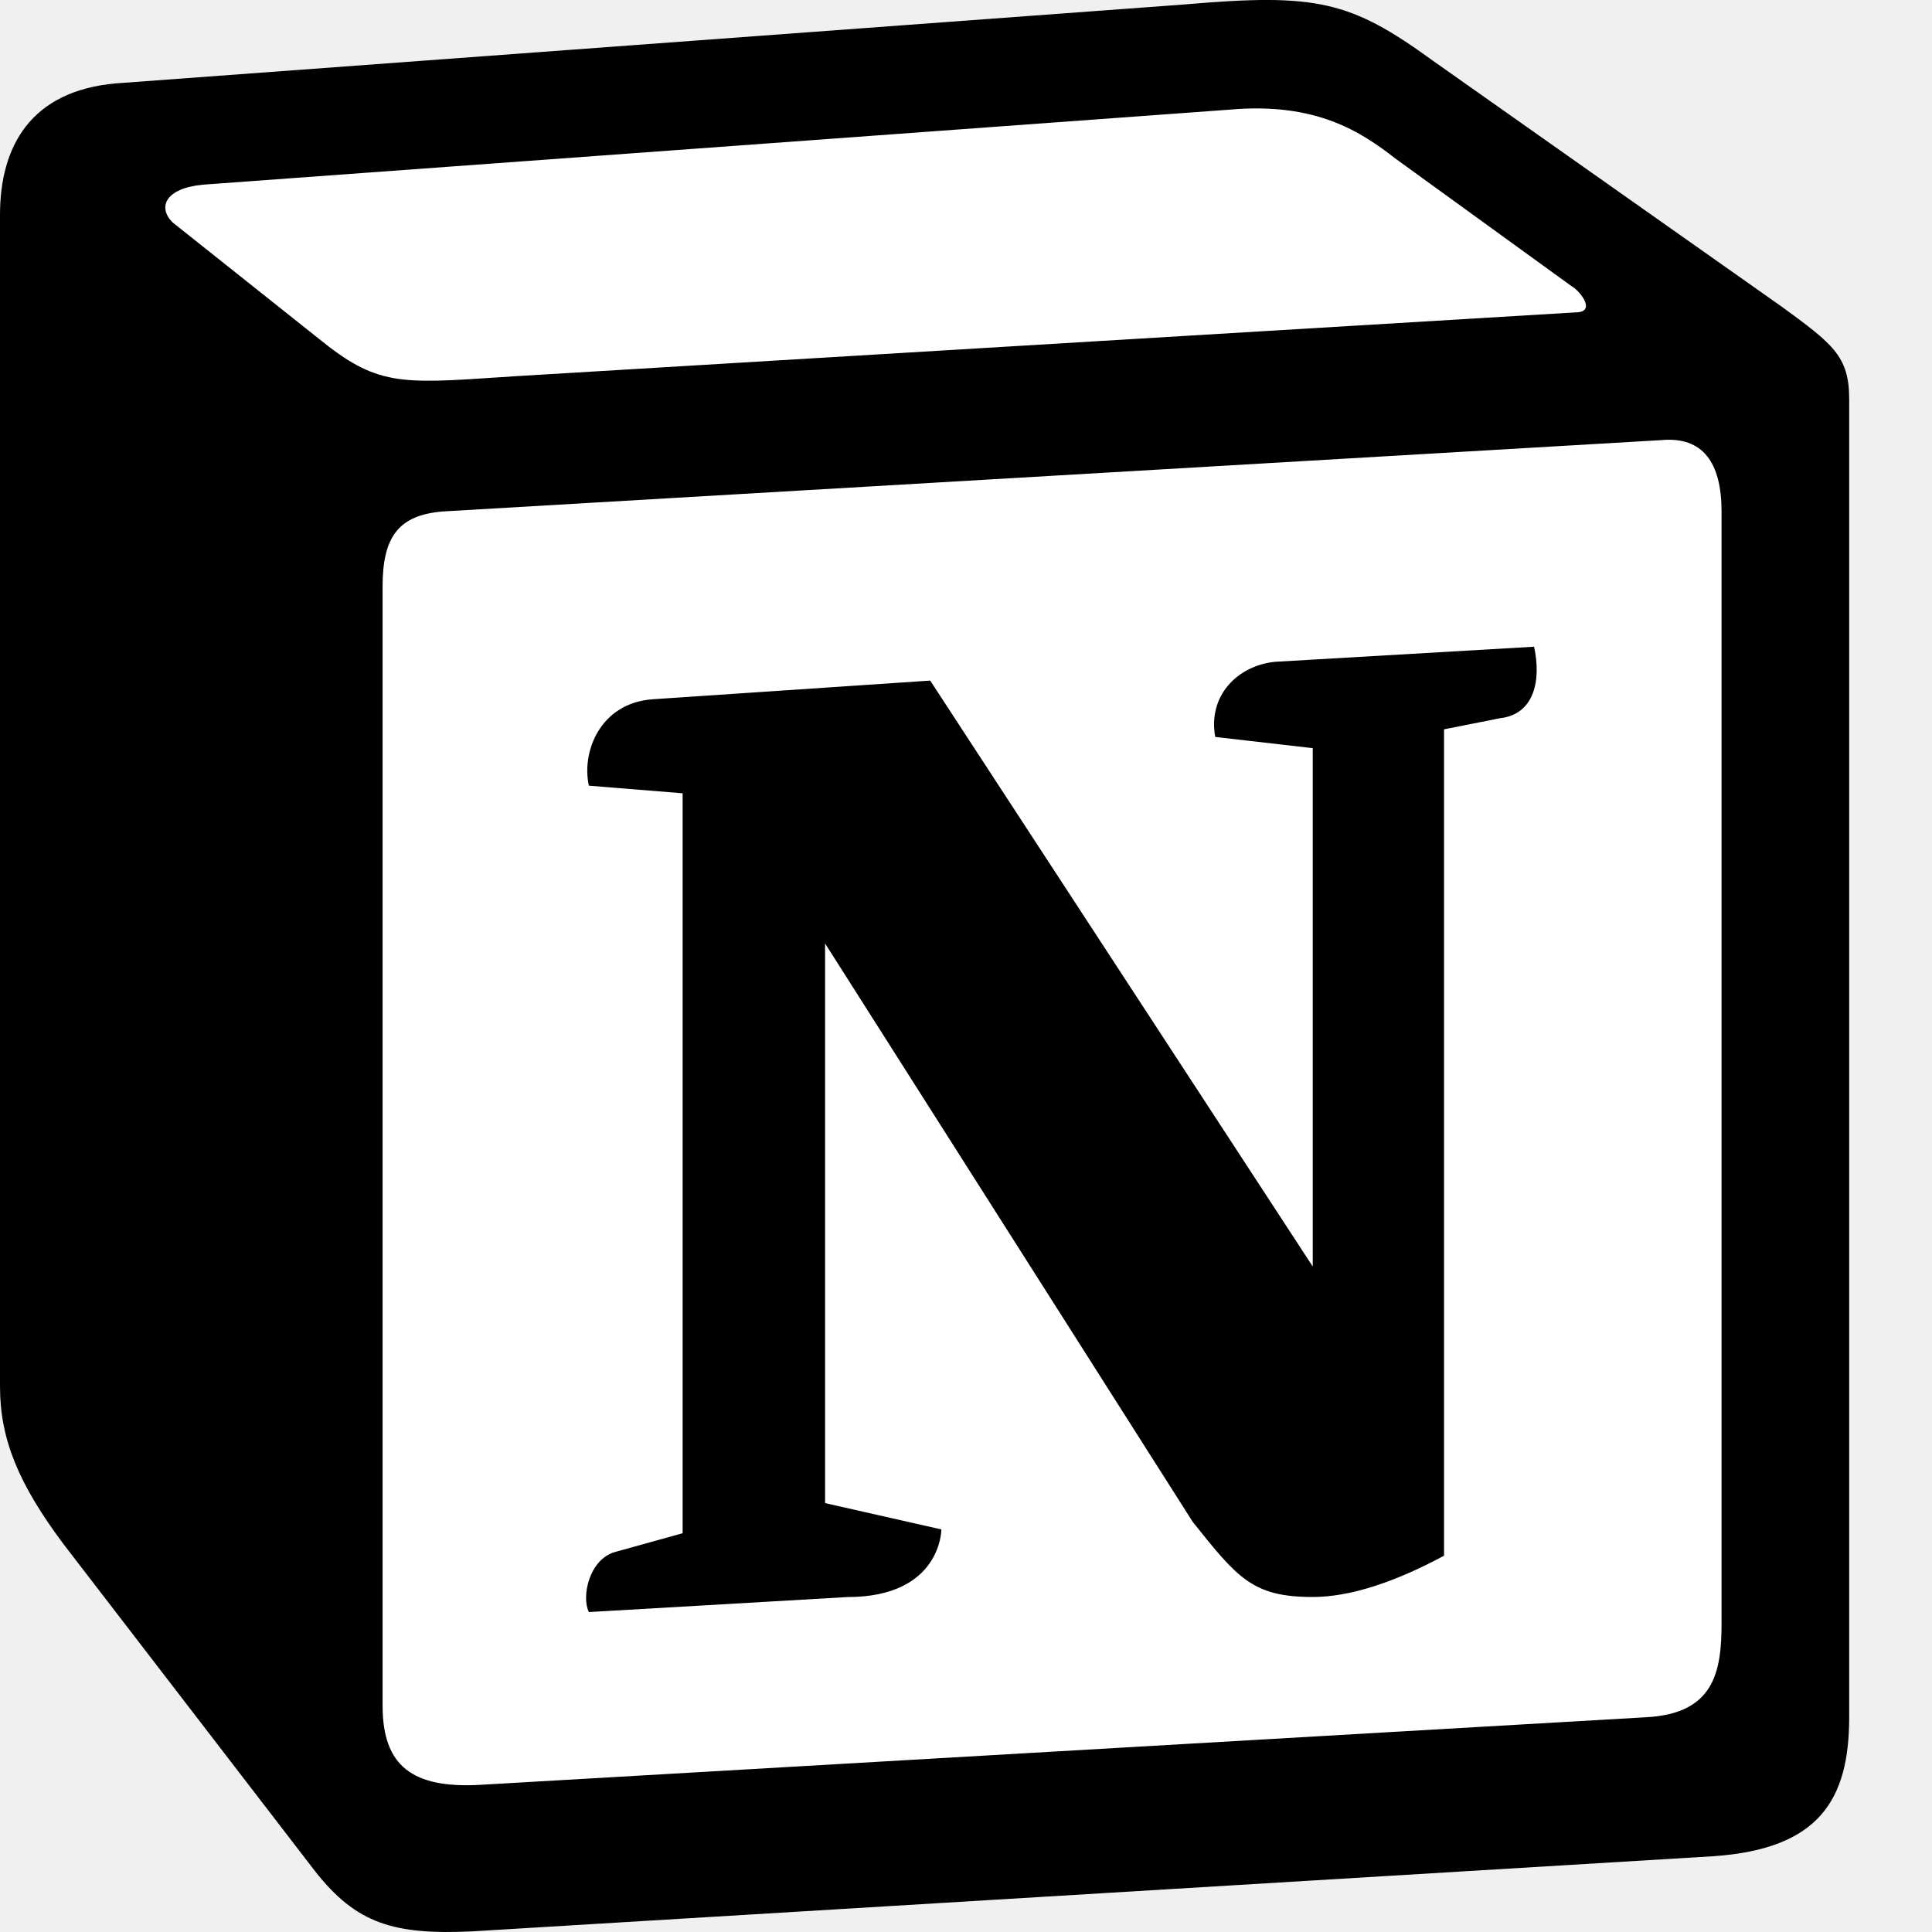
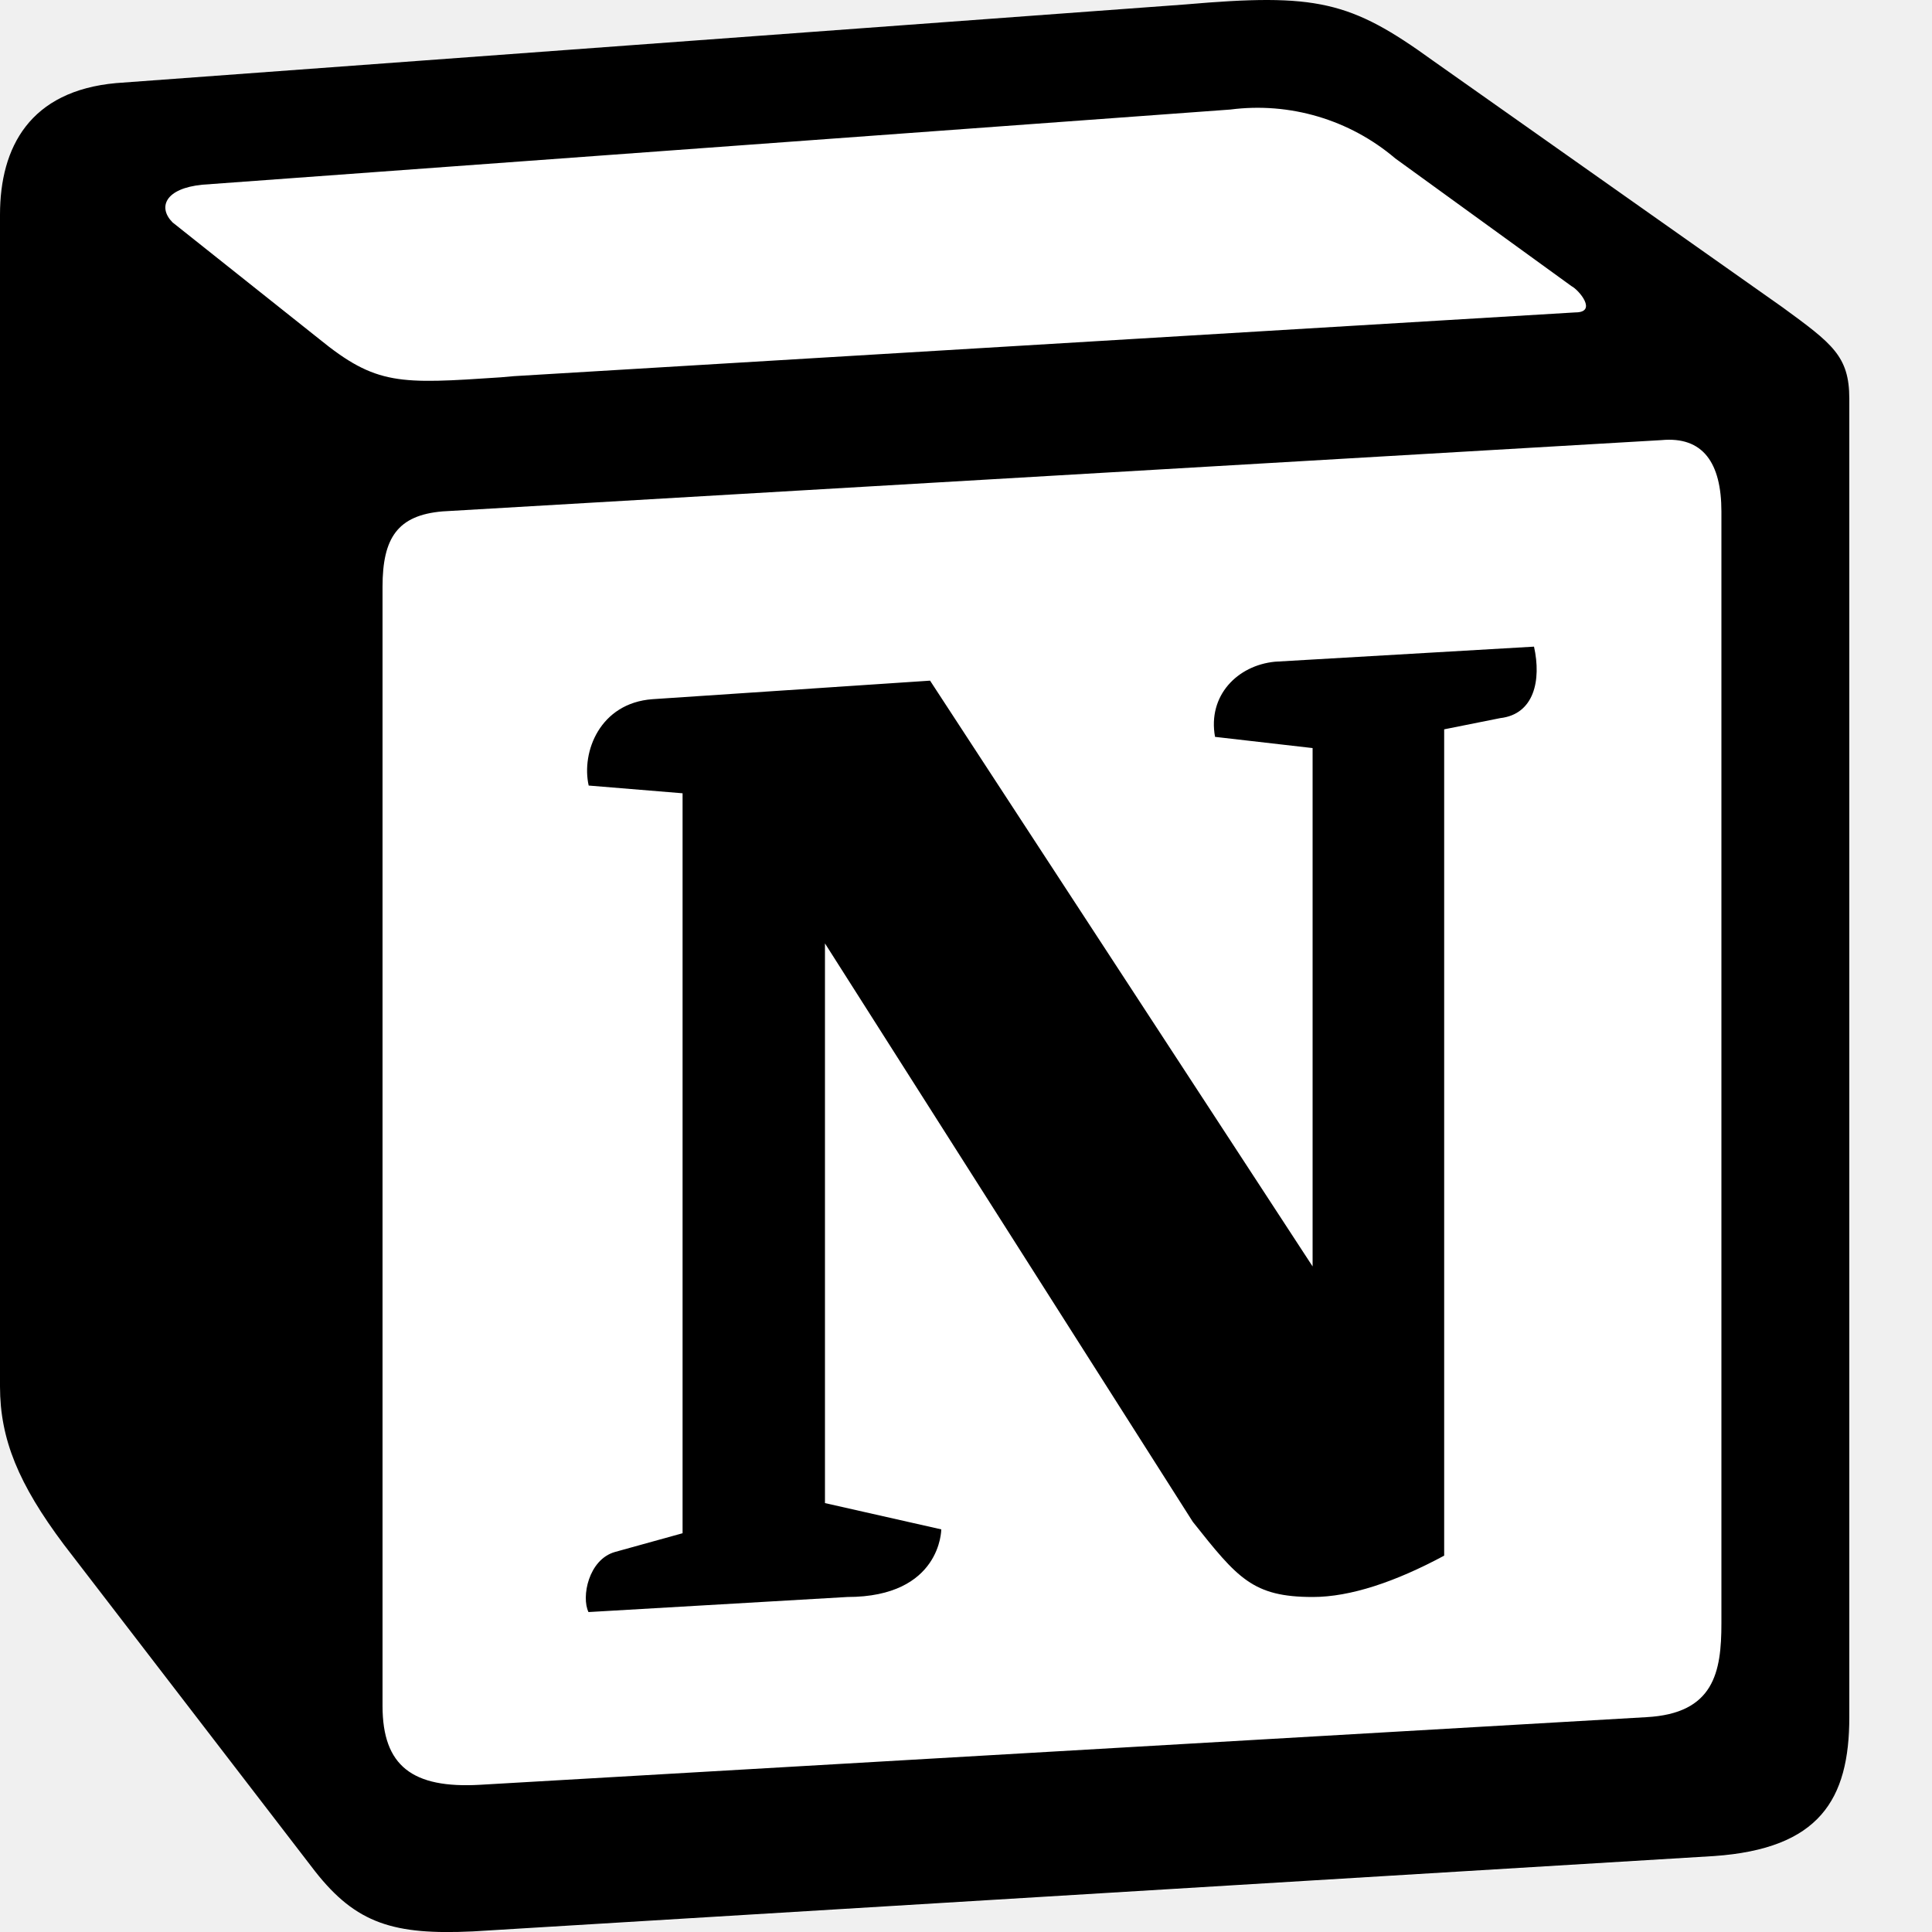
- <svg xmlns="http://www.w3.org/2000/svg" width="100" height="100" viewBox="0 0 100 100" fill="none">
-   <path d="M6.017 4.313l55.333 -4.087c6.797 -0.583 8.543 -0.19 12.817 2.917l17.663 12.443c2.913 2.14 3.883 2.723 3.883 5.053v68.243c0 4.277 -1.553 6.807 -6.99 7.193L24.467 99.967c-4.08 0.193 -6.023 -0.39 -8.16 -3.113L3.3 79.94c-2.333 -3.113 -3.3 -5.443 -3.3 -8.167V11.113c0 -3.497 1.553 -6.413 6.017 -6.8z" fill="#fff" />
-   <path fill-rule="evenodd" clip-rule="evenodd" d="M61.35 0.227l-55.333 4.087C1.553 4.7 0 7.617 0 11.113v60.66c0 2.723 0.967 5.053 3.3 8.167l13.007 16.913c2.137 2.723 4.08 3.307 8.16 3.113l64.257 -3.89c5.433 -0.387 6.99 -2.917 6.99 -7.193V20.64c0 -2.21 -0.873 -2.847 -3.443 -4.733L74.167 3.143c-4.273 -3.107 -6.02 -3.5 -12.817 -2.917zM25.92 19.523c-5.247 0.353 -6.437 0.433 -9.417 -1.99L8.927 11.507c-0.77 -0.78 -0.383 -1.753 1.557 -1.947l53.193 -3.887c4.467 -0.39 6.793 1.167 8.54 2.527l9.123 6.61c0.39 0.197 1.36 1.36 0.193 1.36l-54.933 3.307 -0.68 0.047zM19.803 88.3V30.367c0 -2.53 0.777 -3.697 3.103 -3.893L86 22.78c2.14 -0.193 3.107 1.167 3.107 3.693v57.547c0 2.53 -0.39 4.67 -3.883 4.863l-60.377 3.5c-3.493 0.193 -5.043 -0.97 -5.043 -4.083zm59.6 -54.827c0.387 1.75 0 3.5 -1.75 3.7l-2.91 0.577v42.773c-2.527 1.36 -4.853 2.137 -6.797 2.137 -3.107 0 -3.883 -0.973 -6.21 -3.887l-19.03 -29.94v28.967l6.02 1.363s0 3.5 -4.857 3.5l-13.39 0.777c-0.39 -0.78 0 -2.723 1.357 -3.11l3.497 -0.97v-38.3L30.48 40.667c-0.39 -1.75 0.58 -4.277 3.3 -4.473l14.367 -0.967 19.8 30.327v-26.83l-5.047 -0.58c-0.39 -2.143 1.163 -3.7 3.103 -3.89l13.4 -0.78z" fill="#000" />
+ <svg xmlns="http://www.w3.org/2000/svg" fill="none" viewBox="0 0 100 100">
+   <path fill="#fff" d="M6.02 4.31 61.35.23c6.8-.59 8.54-.2 12.82 2.91L91.83 15.6c2.91 2.14 3.88 2.72 3.88 5.05v68.24c0 4.28-1.55 6.8-6.99 7.2l-64.25 3.89c-4.08.19-6.03-.4-8.16-3.12L3.3 79.94C.97 76.83 0 74.5 0 71.77V11.11c0-3.5 1.55-6.41 6.02-6.8" />
+   <path fill="#000" fill-rule="evenodd" d="M61.35.23 6.02 4.3C1.55 4.7 0 7.61 0 11.11v60.66c0 2.73.97 5.06 3.3 8.17l13 16.91c2.14 2.73 4.09 3.31 8.17 3.12l64.25-3.9c5.44-.38 7-2.91 7-7.19V20.64c0-2.21-.88-2.85-3.45-4.73L74.17 3.14C69.89.04 68.15-.36 61.35.23m-35.43 19.3c-5.25.35-6.44.43-9.42-2l-7.57-6.02c-.77-.78-.39-1.76 1.55-1.95l53.2-3.89a11 11 0 0 1 8.54 2.53l9.12 6.61c.39.2 1.36 1.36.2 1.36l-54.94 3.3zM19.8 88.3V30.37c0-2.53.78-3.7 3.1-3.9L86 22.78c2.14-.2 3.1 1.17 3.1 3.7v57.54c0 2.53-.38 4.67-3.88 4.86l-60.37 3.5c-3.5.2-5.05-.97-5.05-4.08m59.6-54.83c.39 1.75 0 3.5-1.75 3.7l-2.9.58v42.77c-2.53 1.36-4.86 2.14-6.8 2.14-3.11 0-3.89-.97-6.21-3.89L42.7 48.83V77.8l6.02 1.36s0 3.5-4.86 3.5l-13.4.78c-.38-.78 0-2.72 1.37-3.11l3.5-.97v-38.3l-4.86-.4c-.39-1.74.58-4.27 3.3-4.47l14.37-.96 19.8 30.32V38.72l-5.05-.58c-.39-2.14 1.16-3.7 3.1-3.89z" clip-rule="evenodd" />
</svg>
